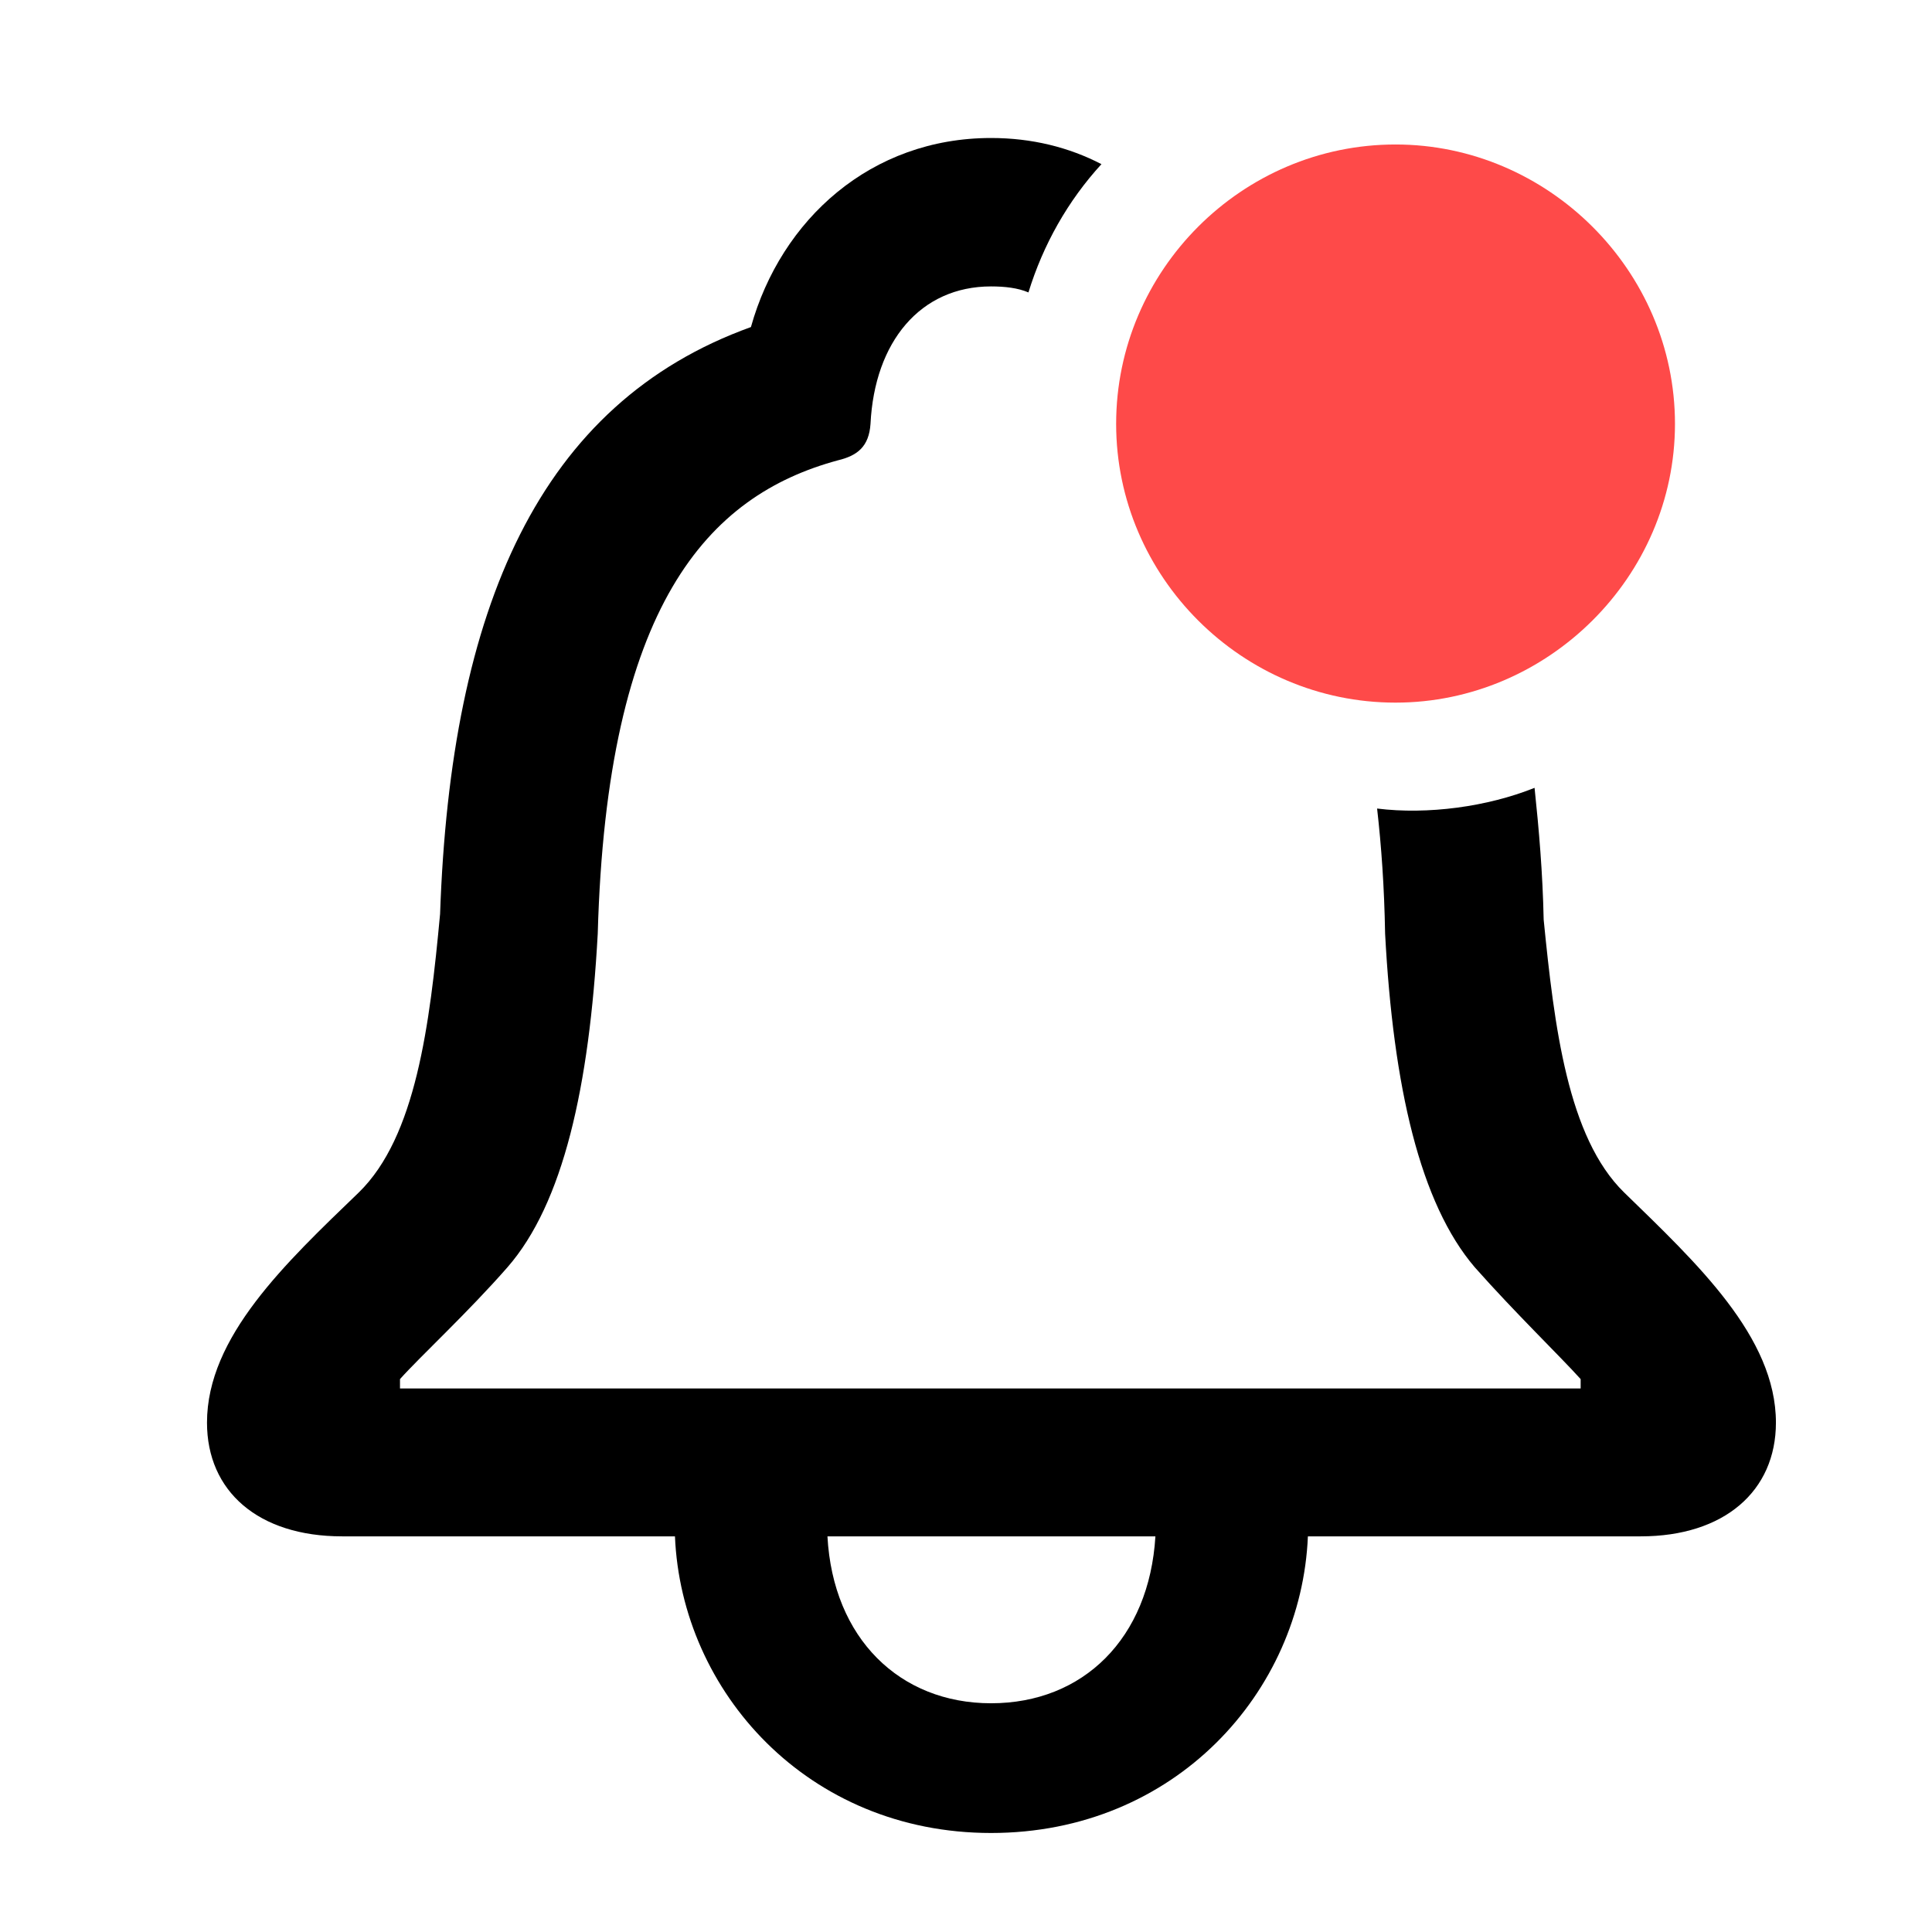
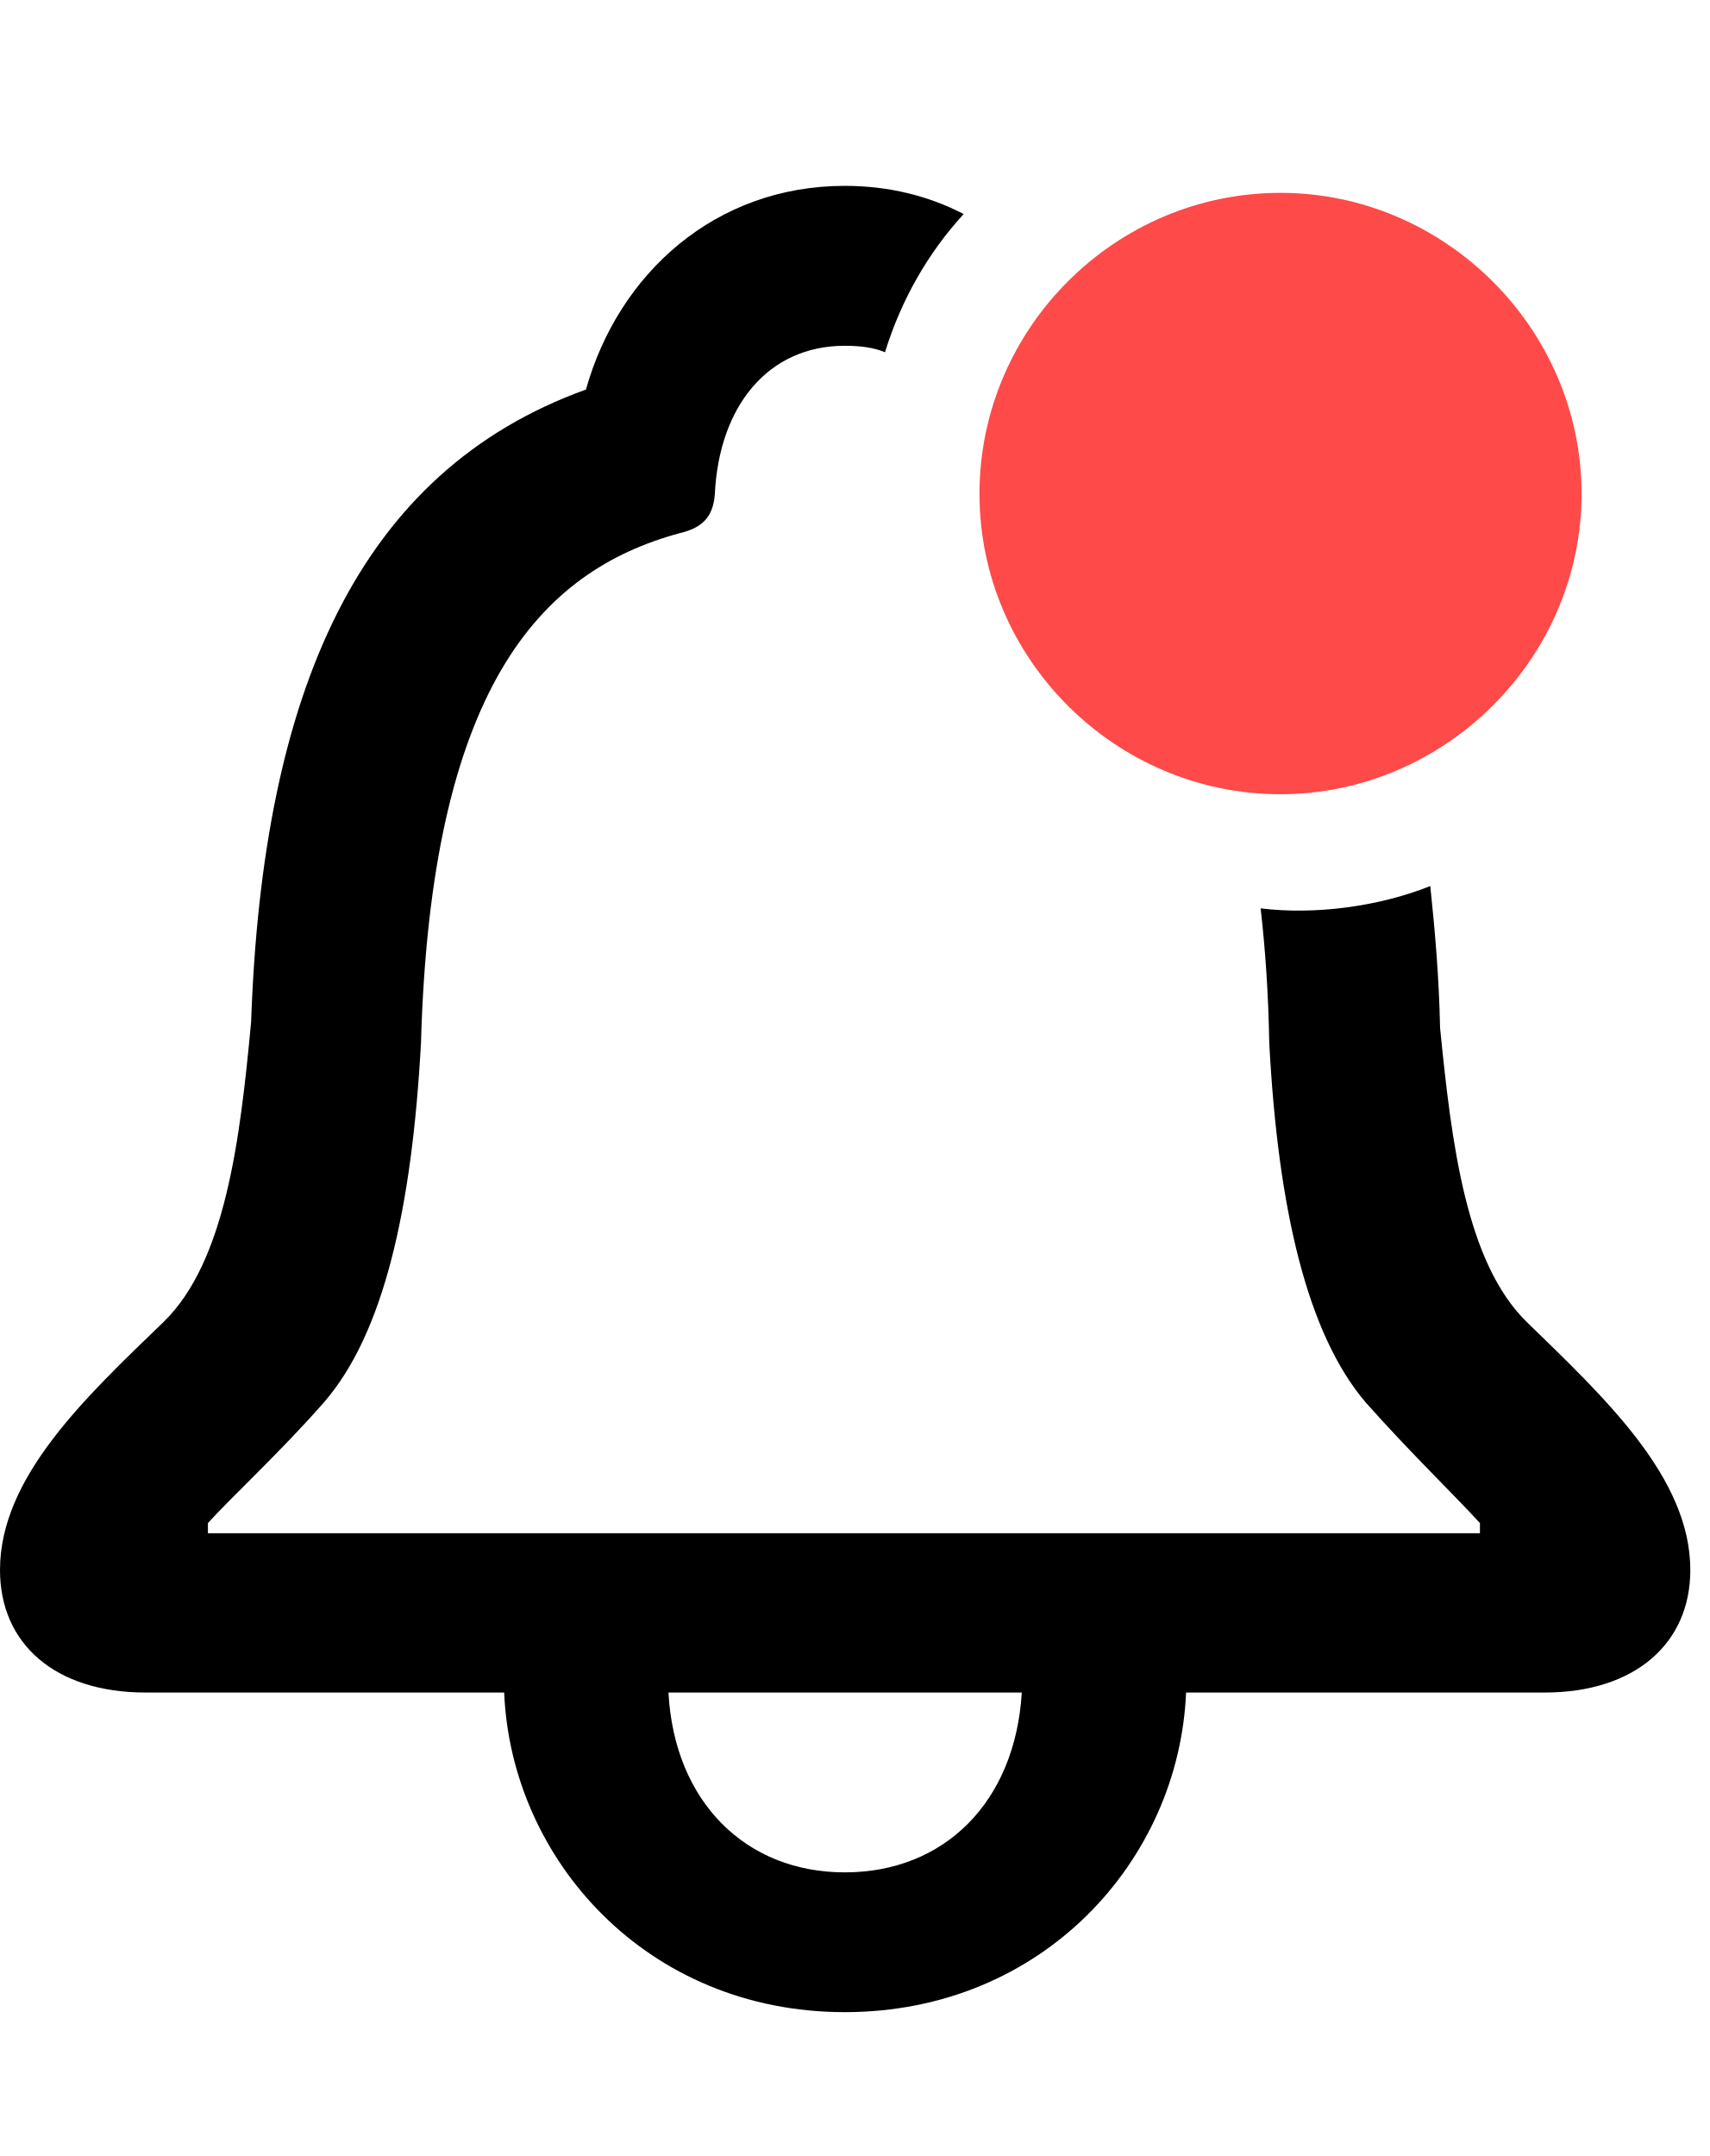
- <svg xmlns="http://www.w3.org/2000/svg" width="28" height="28" viewBox="0 0 28 28" fill="none">
-   <path d="M3 20.618C3 21.611 3.741 22.266 4.959 22.266H9.782C9.876 24.519 11.707 26.565 14.363 26.565C17.031 26.565 18.861 24.519 18.955 22.266H23.778C24.987 22.266 25.738 21.611 25.738 20.618C25.738 19.373 24.589 18.305 23.537 17.281C22.721 16.483 22.527 14.884 22.372 13.328C22.358 12.652 22.304 12.025 22.24 11.418C21.554 11.693 20.69 11.809 19.958 11.718C20.02 12.264 20.062 12.849 20.074 13.531C20.192 15.755 20.582 17.442 21.374 18.367C21.957 19.025 22.607 19.653 22.908 19.987V20.123H5.797V19.987C6.096 19.653 6.778 19.025 7.354 18.367C8.162 17.442 8.541 15.755 8.663 13.531C8.795 8.771 10.255 7.182 12.145 6.671C12.43 6.603 12.594 6.469 12.616 6.143C12.675 4.954 13.338 4.151 14.363 4.151C14.561 4.151 14.75 4.172 14.905 4.238C15.118 3.545 15.478 2.908 15.963 2.379C15.491 2.134 14.953 2 14.363 2C12.623 2 11.32 3.178 10.883 4.74C7.818 5.844 6.532 8.806 6.378 13.246C6.228 14.859 6.027 16.475 5.201 17.281C4.139 18.305 3 19.373 3 20.618ZM11.992 22.266H16.745C16.656 23.744 15.699 24.685 14.363 24.685C13.039 24.685 12.072 23.744 11.992 22.266Z" fill="black" />
-   <path d="M20.225 10.183C22.432 10.183 24.275 8.359 24.275 6.143C24.275 3.918 22.432 2.094 20.225 2.094C18 2.094 16.176 3.918 16.176 6.143C16.176 8.359 18 10.183 20.225 10.183Z" fill="#FE4A49" />
+ <svg xmlns="http://www.w3.org/2000/svg" width="23" height="29" viewBox="0 0 23 29" fill="none">
+   <path d="M0 21.118C0 22.111 0.741 22.766 1.959 22.766H6.782C6.876 25.019 8.707 27.065 11.363 27.065C14.031 27.065 15.861 25.019 15.955 22.766H20.778C21.987 22.766 22.738 22.111 22.738 21.118C22.738 19.873 21.589 18.805 20.537 17.781C19.721 16.983 19.527 15.384 19.372 13.828C19.358 13.152 19.304 12.525 19.24 11.918C18.554 12.193 17.69 12.309 16.958 12.218C17.02 12.764 17.062 13.349 17.074 14.031C17.192 16.255 17.582 17.942 18.374 18.867C18.957 19.525 19.607 20.153 19.908 20.487V20.623H2.797V20.487C3.096 20.153 3.778 19.525 4.354 18.867C5.162 17.942 5.541 16.255 5.663 14.031C5.795 9.271 7.255 7.682 9.145 7.171C9.43 7.103 9.594 6.969 9.616 6.643C9.675 5.454 10.338 4.651 11.363 4.651C11.561 4.651 11.75 4.672 11.905 4.738C12.118 4.045 12.478 3.408 12.963 2.879C12.491 2.634 11.953 2.5 11.363 2.5C9.623 2.5 8.32 3.678 7.882 5.24C4.818 6.344 3.532 9.306 3.378 13.746C3.228 15.359 3.027 16.975 2.201 17.781C1.139 18.805 0 19.873 0 21.118ZM8.992 22.766H13.745C13.656 24.244 12.699 25.185 11.363 25.185C10.039 25.185 9.072 24.244 8.992 22.766Z" fill="black" />
+   <path d="M17.225 10.683C19.432 10.683 21.275 8.859 21.275 6.643C21.275 4.418 19.432 2.594 17.225 2.594C15 2.594 13.176 4.418 13.176 6.643C13.176 8.859 15 10.683 17.225 10.683Z" fill="#FE4A49" />
</svg>
